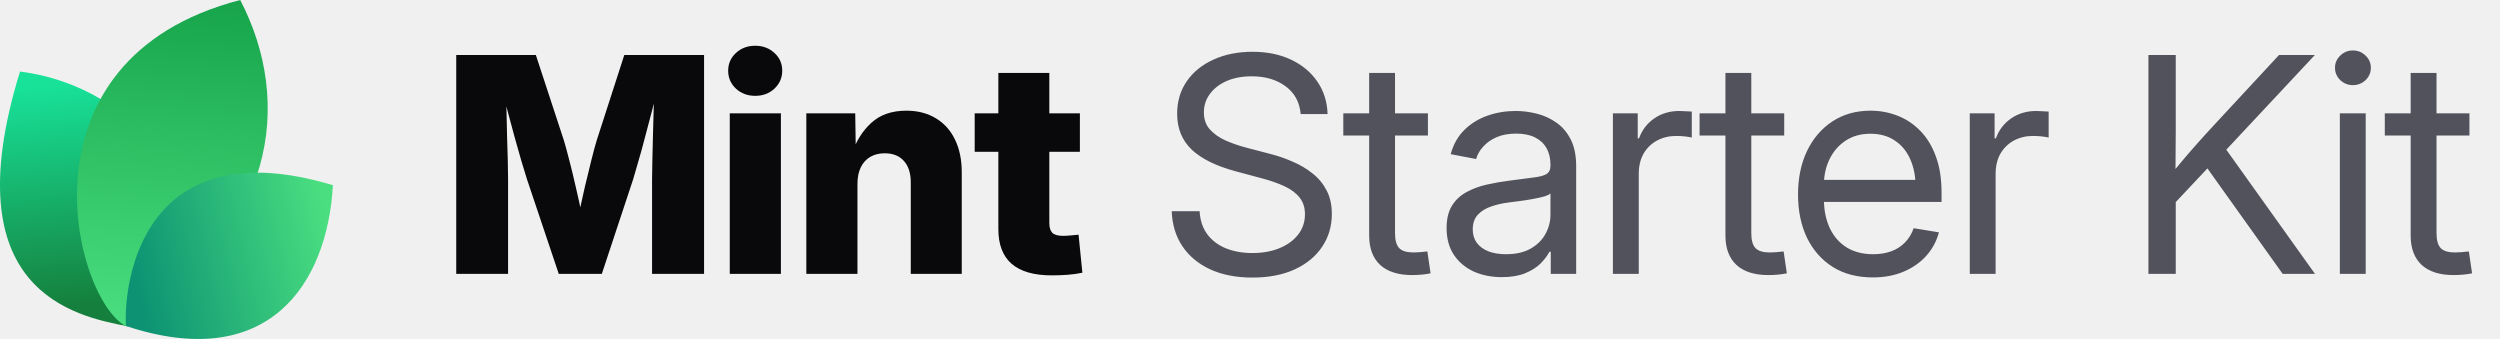
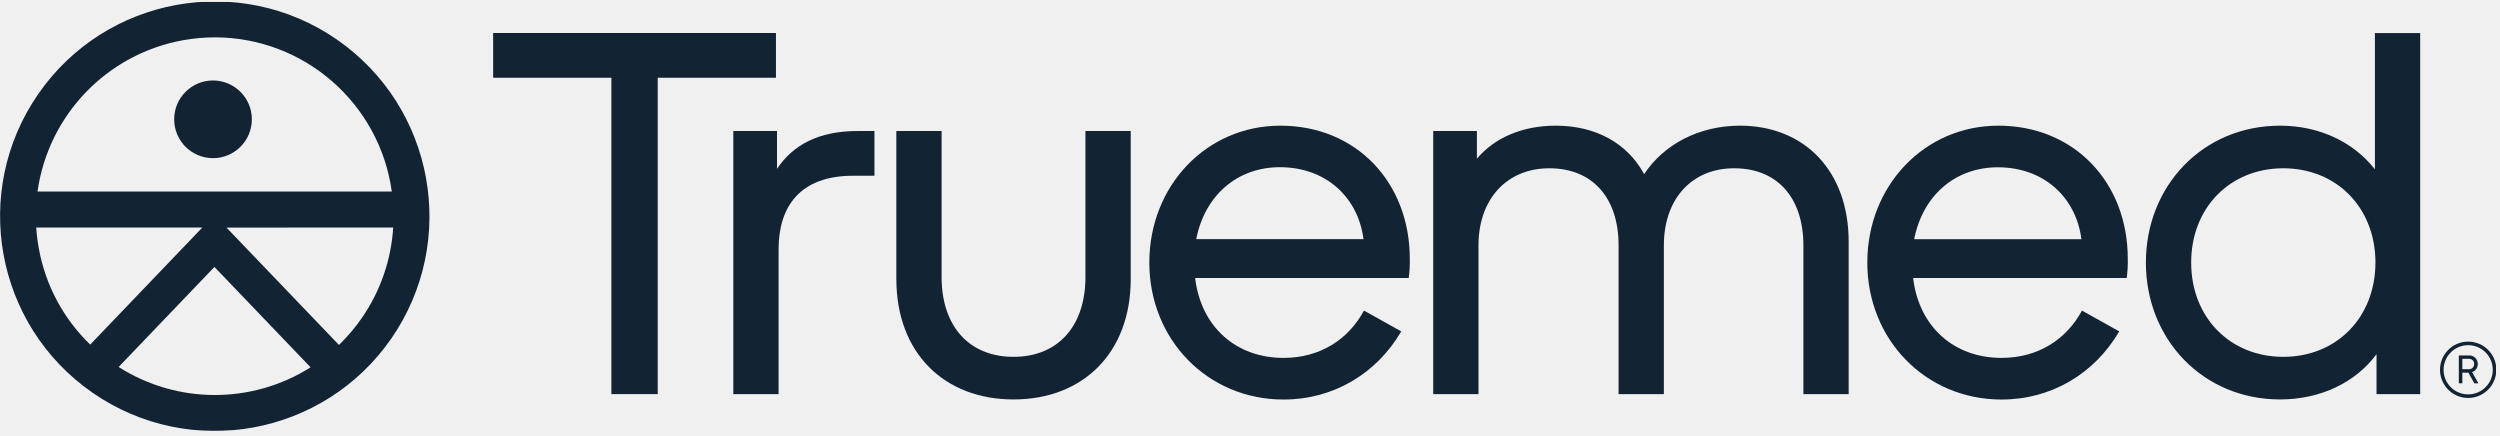
- <svg xmlns="http://www.w3.org/2000/svg" width="177" height="24" viewBox="0 0 177 24" fill="none">
-   <path d="M9.061 23.108C5.268 22.377 -3.391 20.627 1.417 5.064C9.634 6.099 16.973 14.064 9.061 23.108Z" fill="url(#paint0_linear_17557_2020)" />
-   <path d="M8.919 23.094C5.276 21.222 0.784 4.209 17.007 0C20.757 7.193 19.621 16.545 8.919 23.094Z" fill="url(#paint1_linear_17557_2020)" />
-   <path d="M8.914 23.079C8.735 19.882 10.159 9.085 23.57 13.111C23.181 20.123 18.984 26.418 8.914 23.079Z" fill="url(#paint2_linear_17557_2020)" />
-   <path d="M32.301 19.392V3.894H37.938L39.925 9.948C40.036 10.315 40.164 10.787 40.31 11.362C40.462 11.938 40.611 12.552 40.757 13.204C40.91 13.855 41.048 14.483 41.173 15.086C41.305 15.682 41.412 16.192 41.495 16.615H40.695C40.771 16.192 40.871 15.682 40.996 15.086C41.128 14.49 41.267 13.866 41.412 13.214C41.565 12.562 41.714 11.948 41.86 11.373C42.005 10.79 42.133 10.315 42.244 9.948L44.2 3.894H49.848V19.392H46.166V12.704C46.166 12.357 46.173 11.917 46.187 11.383C46.2 10.849 46.214 10.27 46.228 9.646C46.249 9.022 46.266 8.391 46.28 7.753C46.301 7.115 46.311 6.519 46.311 5.964H46.623C46.485 6.561 46.332 7.181 46.166 7.826C45.999 8.471 45.833 9.102 45.666 9.719C45.507 10.336 45.351 10.901 45.198 11.414C45.053 11.928 44.928 12.357 44.824 12.704L42.608 19.392H39.561L37.314 12.704C37.203 12.357 37.072 11.928 36.919 11.414C36.773 10.901 36.614 10.34 36.441 9.729C36.274 9.112 36.104 8.481 35.931 7.836C35.764 7.192 35.608 6.567 35.463 5.964H35.827C35.834 6.512 35.844 7.105 35.858 7.743C35.872 8.374 35.886 9.005 35.9 9.636C35.92 10.26 35.938 10.839 35.952 11.373C35.965 11.907 35.972 12.351 35.972 12.704V19.392H32.301ZM51.668 19.392V8.024H55.288V19.392H51.668ZM53.468 6.786C52.927 6.786 52.473 6.616 52.105 6.276C51.738 5.93 51.554 5.507 51.554 5.007C51.554 4.508 51.738 4.088 52.105 3.749C52.473 3.409 52.927 3.239 53.468 3.239C54.009 3.239 54.463 3.409 54.83 3.749C55.198 4.082 55.382 4.501 55.382 5.007C55.382 5.507 55.198 5.93 54.83 6.276C54.463 6.616 54.009 6.786 53.468 6.786ZM60.708 13.027V19.392H57.088V8.024H60.551L60.593 10.967H60.281C60.593 10.024 61.061 9.268 61.685 8.7C62.309 8.124 63.138 7.836 64.171 7.836C64.975 7.836 65.672 8.017 66.262 8.377C66.851 8.731 67.302 9.234 67.614 9.885C67.933 10.537 68.092 11.307 68.092 12.194V19.392H64.483V12.912C64.483 12.26 64.32 11.754 63.994 11.394C63.675 11.033 63.221 10.853 62.632 10.853C62.25 10.853 61.914 10.936 61.623 11.102C61.332 11.269 61.106 11.515 60.947 11.841C60.787 12.16 60.708 12.555 60.708 13.027ZM76.456 8.024V10.749H69.008V8.024H76.456ZM70.683 5.163H74.292V15.783C74.292 16.102 74.361 16.334 74.5 16.48C74.646 16.625 74.899 16.698 75.259 16.698C75.405 16.698 75.596 16.688 75.831 16.667C76.074 16.646 76.251 16.629 76.362 16.615L76.632 19.309C76.313 19.378 75.963 19.427 75.582 19.455C75.207 19.482 74.836 19.496 74.469 19.496C73.2 19.496 72.25 19.222 71.619 18.674C70.995 18.127 70.683 17.308 70.683 16.22V5.163Z" fill="#09090B" />
-   <path d="M88.667 19.652C87.523 19.652 86.528 19.458 85.682 19.07C84.843 18.681 84.188 18.137 83.716 17.437C83.245 16.736 82.992 15.908 82.957 14.951H84.933C84.968 15.596 85.148 16.14 85.474 16.584C85.8 17.021 86.24 17.354 86.795 17.582C87.35 17.804 87.974 17.915 88.667 17.915C89.388 17.915 90.026 17.801 90.581 17.572C91.143 17.343 91.583 17.024 91.902 16.615C92.228 16.199 92.391 15.717 92.391 15.169C92.391 14.698 92.266 14.306 92.017 13.994C91.767 13.675 91.413 13.408 90.956 13.193C90.498 12.978 89.954 12.787 89.323 12.621L87.502 12.132C86.123 11.765 85.082 11.255 84.382 10.603C83.689 9.944 83.342 9.095 83.342 8.055C83.342 7.174 83.571 6.404 84.028 5.746C84.486 5.087 85.117 4.577 85.921 4.217C86.726 3.849 87.645 3.666 88.678 3.666C89.718 3.666 90.63 3.853 91.413 4.227C92.204 4.602 92.824 5.122 93.275 5.787C93.726 6.446 93.965 7.209 93.993 8.076H92.089C92.013 7.23 91.656 6.574 91.018 6.11C90.387 5.638 89.586 5.403 88.615 5.403C87.95 5.403 87.36 5.513 86.847 5.735C86.341 5.957 85.946 6.262 85.661 6.651C85.377 7.032 85.235 7.469 85.235 7.961C85.235 8.447 85.377 8.849 85.661 9.168C85.946 9.48 86.317 9.74 86.774 9.948C87.232 10.149 87.724 10.319 88.251 10.457L89.884 10.884C90.439 11.023 90.977 11.206 91.496 11.435C92.023 11.657 92.495 11.934 92.911 12.267C93.334 12.593 93.67 12.995 93.92 13.474C94.17 13.945 94.294 14.504 94.294 15.149C94.294 16.015 94.066 16.788 93.608 17.468C93.157 18.148 92.512 18.681 91.673 19.07C90.834 19.458 89.832 19.652 88.667 19.652ZM101.097 8.024V9.594H95.106V8.024H101.097ZM96.937 5.163H98.767V16.521C98.767 17 98.865 17.347 99.059 17.562C99.26 17.77 99.6 17.874 100.078 17.874C100.21 17.874 100.366 17.867 100.546 17.853C100.733 17.832 100.903 17.815 101.056 17.801L101.285 19.351C101.097 19.392 100.886 19.423 100.65 19.444C100.414 19.465 100.189 19.475 99.974 19.475C98.996 19.475 98.244 19.236 97.717 18.758C97.197 18.272 96.937 17.579 96.937 16.677V5.163ZM106.33 19.621C105.595 19.621 104.932 19.489 104.343 19.226C103.754 18.955 103.285 18.564 102.939 18.05C102.592 17.53 102.419 16.896 102.419 16.147C102.419 15.495 102.547 14.965 102.804 14.556C103.06 14.146 103.403 13.828 103.833 13.599C104.263 13.363 104.742 13.186 105.269 13.068C105.796 12.95 106.333 12.857 106.881 12.787C107.574 12.69 108.132 12.617 108.555 12.569C108.978 12.52 109.287 12.441 109.481 12.33C109.675 12.212 109.772 12.014 109.772 11.737V11.654C109.772 11.203 109.679 10.815 109.492 10.489C109.311 10.163 109.041 9.91 108.68 9.729C108.32 9.549 107.872 9.459 107.338 9.459C106.805 9.459 106.34 9.546 105.945 9.719C105.556 9.892 105.241 10.118 104.998 10.395C104.755 10.665 104.593 10.953 104.509 11.258L102.71 10.915C102.897 10.222 103.22 9.65 103.677 9.199C104.135 8.748 104.679 8.412 105.31 8.19C105.941 7.968 106.607 7.857 107.307 7.857C107.8 7.857 108.295 7.92 108.795 8.044C109.301 8.169 109.765 8.381 110.188 8.679C110.611 8.97 110.951 9.369 111.208 9.875C111.464 10.374 111.593 11.005 111.593 11.768V19.392H109.793V17.822H109.7C109.568 18.085 109.363 18.359 109.086 18.643C108.809 18.921 108.444 19.153 107.994 19.34C107.543 19.527 106.988 19.621 106.33 19.621ZM106.621 17.998C107.321 17.998 107.904 17.867 108.368 17.603C108.84 17.333 109.19 16.986 109.419 16.563C109.654 16.133 109.772 15.682 109.772 15.211V13.692C109.703 13.769 109.554 13.841 109.325 13.911C109.096 13.973 108.829 14.032 108.524 14.088C108.226 14.143 107.921 14.192 107.609 14.233C107.304 14.275 107.033 14.309 106.798 14.337C106.354 14.393 105.938 14.49 105.549 14.628C105.168 14.76 104.86 14.954 104.624 15.211C104.388 15.467 104.27 15.811 104.27 16.241C104.27 16.615 104.367 16.934 104.561 17.198C104.762 17.461 105.04 17.662 105.393 17.801C105.747 17.933 106.156 17.998 106.621 17.998ZM114.193 19.392V8.024H115.951V9.792H116.045C116.253 9.209 116.61 8.741 117.116 8.388C117.622 8.034 118.219 7.857 118.905 7.857C119.058 7.857 119.217 7.864 119.384 7.878C119.55 7.885 119.682 7.892 119.779 7.899V9.74C119.716 9.719 119.578 9.695 119.363 9.667C119.155 9.639 118.922 9.625 118.666 9.625C118.174 9.625 117.726 9.733 117.324 9.948C116.922 10.163 116.603 10.471 116.367 10.874C116.138 11.276 116.024 11.758 116.024 12.319V19.392H114.193ZM126.322 8.024V9.594H120.33V8.024H126.322ZM122.161 5.163H123.992V16.521C123.992 17 124.089 17.347 124.283 17.562C124.484 17.77 124.824 17.874 125.302 17.874C125.434 17.874 125.59 17.867 125.77 17.853C125.958 17.832 126.127 17.815 126.28 17.801L126.509 19.351C126.322 19.392 126.11 19.423 125.874 19.444C125.639 19.465 125.413 19.475 125.198 19.475C124.221 19.475 123.468 19.236 122.941 18.758C122.421 18.272 122.161 17.579 122.161 16.677V5.163ZM132.604 19.642C131.502 19.642 130.555 19.396 129.765 18.903C128.974 18.404 128.364 17.714 127.934 16.834C127.511 15.946 127.3 14.927 127.3 13.775C127.3 12.611 127.511 11.584 127.934 10.697C128.364 9.802 128.964 9.102 129.734 8.596C130.51 8.089 131.408 7.836 132.428 7.836C133.1 7.836 133.738 7.954 134.341 8.19C134.952 8.426 135.489 8.783 135.954 9.261C136.425 9.74 136.793 10.343 137.056 11.071C137.327 11.792 137.462 12.645 137.462 13.63V14.296H128.433V12.735H136.463L135.631 13.297C135.631 12.541 135.506 11.876 135.257 11.3C135.007 10.725 134.643 10.277 134.165 9.958C133.686 9.632 133.107 9.469 132.428 9.469C131.748 9.469 131.162 9.632 130.67 9.958C130.177 10.284 129.796 10.725 129.526 11.279C129.262 11.827 129.13 12.441 129.13 13.12V14.046C129.13 14.864 129.273 15.572 129.557 16.168C129.841 16.757 130.243 17.211 130.763 17.53C131.283 17.842 131.901 17.998 132.615 17.998C133.093 17.998 133.523 17.929 133.905 17.79C134.293 17.645 134.619 17.433 134.882 17.156C135.153 16.879 135.354 16.546 135.486 16.157L137.275 16.449C137.108 17.08 136.81 17.634 136.38 18.113C135.95 18.591 135.413 18.966 134.768 19.236C134.123 19.507 133.402 19.642 132.604 19.642ZM139.459 19.392V8.024H141.217V9.792H141.311C141.519 9.209 141.876 8.741 142.382 8.388C142.888 8.034 143.485 7.857 144.171 7.857C144.324 7.857 144.483 7.864 144.649 7.878C144.816 7.885 144.948 7.892 145.045 7.899V9.74C144.982 9.719 144.844 9.695 144.629 9.667C144.421 9.639 144.188 9.625 143.932 9.625C143.439 9.625 142.992 9.733 142.59 9.948C142.188 10.163 141.869 10.471 141.633 10.874C141.404 11.276 141.29 11.758 141.29 12.319V19.392H139.459ZM153.429 14.961V12.715C153.783 12.257 154.136 11.82 154.49 11.404C154.844 10.981 155.204 10.565 155.572 10.156C155.939 9.74 156.314 9.327 156.695 8.918L161.355 3.894H163.893L157.277 10.967H157.184L153.429 14.961ZM152.108 19.392V3.894H154.043V9.241L154.022 12.559L154.043 13.505V19.392H152.108ZM161.615 19.392L155.967 11.477L157.173 9.969L163.903 19.392H161.615ZM165.661 19.392V8.024H167.492V19.392H165.661ZM166.587 6.027C166.24 6.027 165.942 5.909 165.692 5.673C165.443 5.43 165.318 5.139 165.318 4.799C165.318 4.459 165.443 4.172 165.692 3.936C165.942 3.693 166.24 3.572 166.587 3.572C166.934 3.572 167.232 3.693 167.482 3.936C167.731 4.172 167.856 4.459 167.856 4.799C167.856 5.139 167.731 5.43 167.482 5.673C167.232 5.909 166.934 6.027 166.587 6.027ZM174.836 8.024V9.594H168.844V8.024H174.836ZM170.675 5.163H172.506V16.521C172.506 17 172.603 17.347 172.797 17.562C172.998 17.77 173.338 17.874 173.816 17.874C173.948 17.874 174.104 17.867 174.284 17.853C174.472 17.832 174.641 17.815 174.794 17.801L175.023 19.351C174.836 19.392 174.624 19.423 174.388 19.444C174.153 19.465 173.927 19.475 173.712 19.475C172.735 19.475 171.982 19.236 171.455 18.758C170.935 18.272 170.675 17.579 170.675 16.677V5.163Z" fill="#52525C" />
+ <svg xmlns="http://www.w3.org/2000/svg" width="499" height="87" viewBox="0 0 499 87" fill="none">
+   <g clip-path="url(#clip0_3136_5260)">
+     <mask id="mask0_3136_5260" style="mask-type:luminance" maskUnits="userSpaceOnUse" x="0" y="0" width="499" height="87">
+       <path d="M0 0.301H498.265V86.015H0V0.301Z" fill="white" />
+     </mask>
+     <g mask="url(#mask0_3136_5260)">
+       <path d="M491.483 73.695H492.711C493.273 73.756 493.778 73.349 493.839 72.787C493.844 72.742 493.846 72.697 493.845 72.652C493.845 71.999 493.387 71.613 492.711 71.613H491.483V73.695ZM490.781 76.502V70.948H492.76C493.679 70.877 494.483 71.564 494.554 72.484C494.559 72.545 494.561 72.606 494.559 72.667C494.577 73.394 494.116 74.046 493.426 74.273L494.687 76.517H493.879L492.692 74.386H491.48V76.517L490.781 76.502Z" fill="#122334" />
+       <path d="M492.647 68.897C489.934 68.897 487.736 71.096 487.736 73.809C487.736 76.521 489.934 78.72 492.647 78.72C495.36 78.72 497.558 76.521 497.558 73.809C497.558 71.096 495.36 68.897 492.647 68.897ZM492.647 79.43C489.542 79.43 487.025 76.913 487.025 73.809C487.025 70.703 489.542 68.187 492.647 68.187C495.752 68.187 498.269 70.703 498.269 73.809C498.264 76.911 495.75 79.426 492.647 79.43Z" fill="#122334" />
+       <path d="M122.032 78.667V15.518H98.431V6.587H154.881V15.518H131.28V78.667H122.032Z" fill="#122334" />
+       <path d="M146.37 78.667V26.153H155.089V33.709C158.278 28.926 163.382 26.153 171.142 26.153H174.542V35.077H170.292C159.661 35.077 155.407 41.242 155.407 49.746V78.667H146.37Z" fill="#122334" />
+       <path d="M178.906 55.7V26.146H187.943V55.277C187.943 65.27 193.576 71.225 202.299 71.225C211.022 71.225 216.655 65.27 216.655 55.277V26.146H225.692V55.7C225.692 70.48 216.123 79.729 202.303 79.729C188.483 79.729 178.913 70.48 178.913 55.7" fill="#122334" />
+       <path d="M238.768 47.729H272.15C271.088 39.417 264.707 33.373 255.459 33.373C246.954 33.373 240.468 39.006 238.768 47.729ZM229.406 52.406C229.406 37.098 240.781 25.084 255.556 25.084C270.668 25.084 281.394 36.354 281.394 51.662C281.427 52.941 281.355 54.221 281.179 55.489H238.548C239.716 65.27 246.735 71.436 256.195 71.436C263.532 71.436 269.165 67.715 272.248 61.991L279.691 66.147C274.696 74.655 266.09 79.747 256.195 79.747C240.993 79.747 229.406 67.733 229.406 52.425" fill="#122334" />
+       <path d="M286.068 78.667V26.153H294.787V31.676C298.297 27.521 303.824 25.084 310.522 25.084C318.388 25.084 324.769 28.484 328.169 34.759C332.106 28.805 339.125 25.084 347.308 25.084C360.067 25.084 368.994 34.015 368.994 48.262V78.667H359.957V49.002C359.957 39.331 354.642 33.588 346.137 33.588C337.739 33.588 332.106 39.633 332.106 49.002V78.667H323.069V49.002C323.069 39.331 317.749 33.588 309.245 33.588C300.847 33.588 295.105 39.633 295.105 49.002V78.667H286.068Z" fill="#122334" />
+       <path d="M382.07 47.748H415.452C414.39 39.436 408.013 33.392 398.761 33.392C390.256 33.392 383.77 39.025 382.07 47.748ZM372.715 52.406C372.715 37.098 384.091 25.084 398.866 25.084C413.978 25.084 424.704 36.354 424.704 51.662C424.737 52.941 424.665 54.221 424.489 55.489H381.858C383.025 65.27 390.045 71.436 399.505 71.436C406.842 71.436 412.475 67.715 415.561 61.991L423 66.147C418.006 74.655 409.4 79.747 399.505 79.747C384.302 79.747 372.715 67.733 372.715 52.425" fill="#122334" />
+       <path d="M474.139 52.406C474.139 41.45 466.379 33.588 455.747 33.588C445.117 33.588 437.357 41.454 437.357 52.406C437.357 63.359 445.117 71.225 455.747 71.225C466.379 71.225 474.135 63.359 474.135 52.406M428.32 52.406C428.32 37.098 439.695 25.084 455.109 25.084C462.979 25.084 469.783 28.378 474.033 33.8V6.598H483.07V78.667H474.354V70.692C470.198 76.328 463.19 79.728 455.109 79.728C439.695 79.728 428.32 67.715 428.32 52.406Z" fill="#122334" />
+       <path d="M42.517 16.062C38.236 16.062 34.765 19.533 34.765 23.814C34.765 28.096 38.236 31.567 42.517 31.567C46.799 31.567 50.27 28.096 50.27 23.814C50.266 19.534 46.797 16.066 42.517 16.062Z" fill="#122334" />
+       <path d="M40.387 45.413L18.006 68.78C12.649 63.615 9.058 56.89 7.745 49.565C7.494 48.191 7.323 46.804 7.231 45.41L40.387 45.413ZM7.488 38.235C9.632 22.984 21.301 10.82 36.45 8.045C38.589 7.654 40.759 7.457 42.933 7.456C60.717 7.492 75.76 20.619 78.204 38.235H7.488ZM61.993 73.317C50.284 80.712 35.359 80.686 23.677 73.249L42.801 53.283L61.993 73.317ZM78.484 45.413C78.08 51.885 75.918 58.123 72.231 63.457C70.886 65.4 69.353 67.207 67.656 68.852L45.207 45.428L78.484 45.413ZM67.248 7.894C47.775 -5.564 21.078 -0.688 7.62 18.785C-5.839 38.259 -0.963 64.955 18.511 78.413C37.974 91.865 64.655 87.002 78.121 67.548C91.567 48.068 86.703 21.378 67.248 7.894Z" fill="#122334" />
+     </g>
+   </g>
  <defs>
-     <linearGradient id="paint0_linear_17557_2020" x1="3.776" y1="5.916" x2="5.232" y2="21.559" gradientUnits="userSpaceOnUse">
-       <stop stop-color="#18E299" />
-       <stop offset="1" stop-color="#15803D" />
-     </linearGradient>
-     <linearGradient id="paint1_linear_17557_2020" x1="12.171" y1="-0.718" x2="10.19" y2="22.983" gradientUnits="userSpaceOnUse">
-       <stop stop-color="#16A34A" />
-       <stop offset="1" stop-color="#4ADE80" />
-     </linearGradient>
-     <linearGradient id="paint2_linear_17557_2020" x1="23.133" y1="15.353" x2="9.338" y2="18.52" gradientUnits="userSpaceOnUse">
-       <stop stop-color="#4ADE80" />
-       <stop offset="1" stop-color="#0D9373" />
-     </linearGradient>
+     <clipPath id="clip0_3136_5260">
+       <rect width="498.265" height="85.715" fill="white" transform="translate(0 0.300537)" />
+     </clipPath>
  </defs>
</svg>
